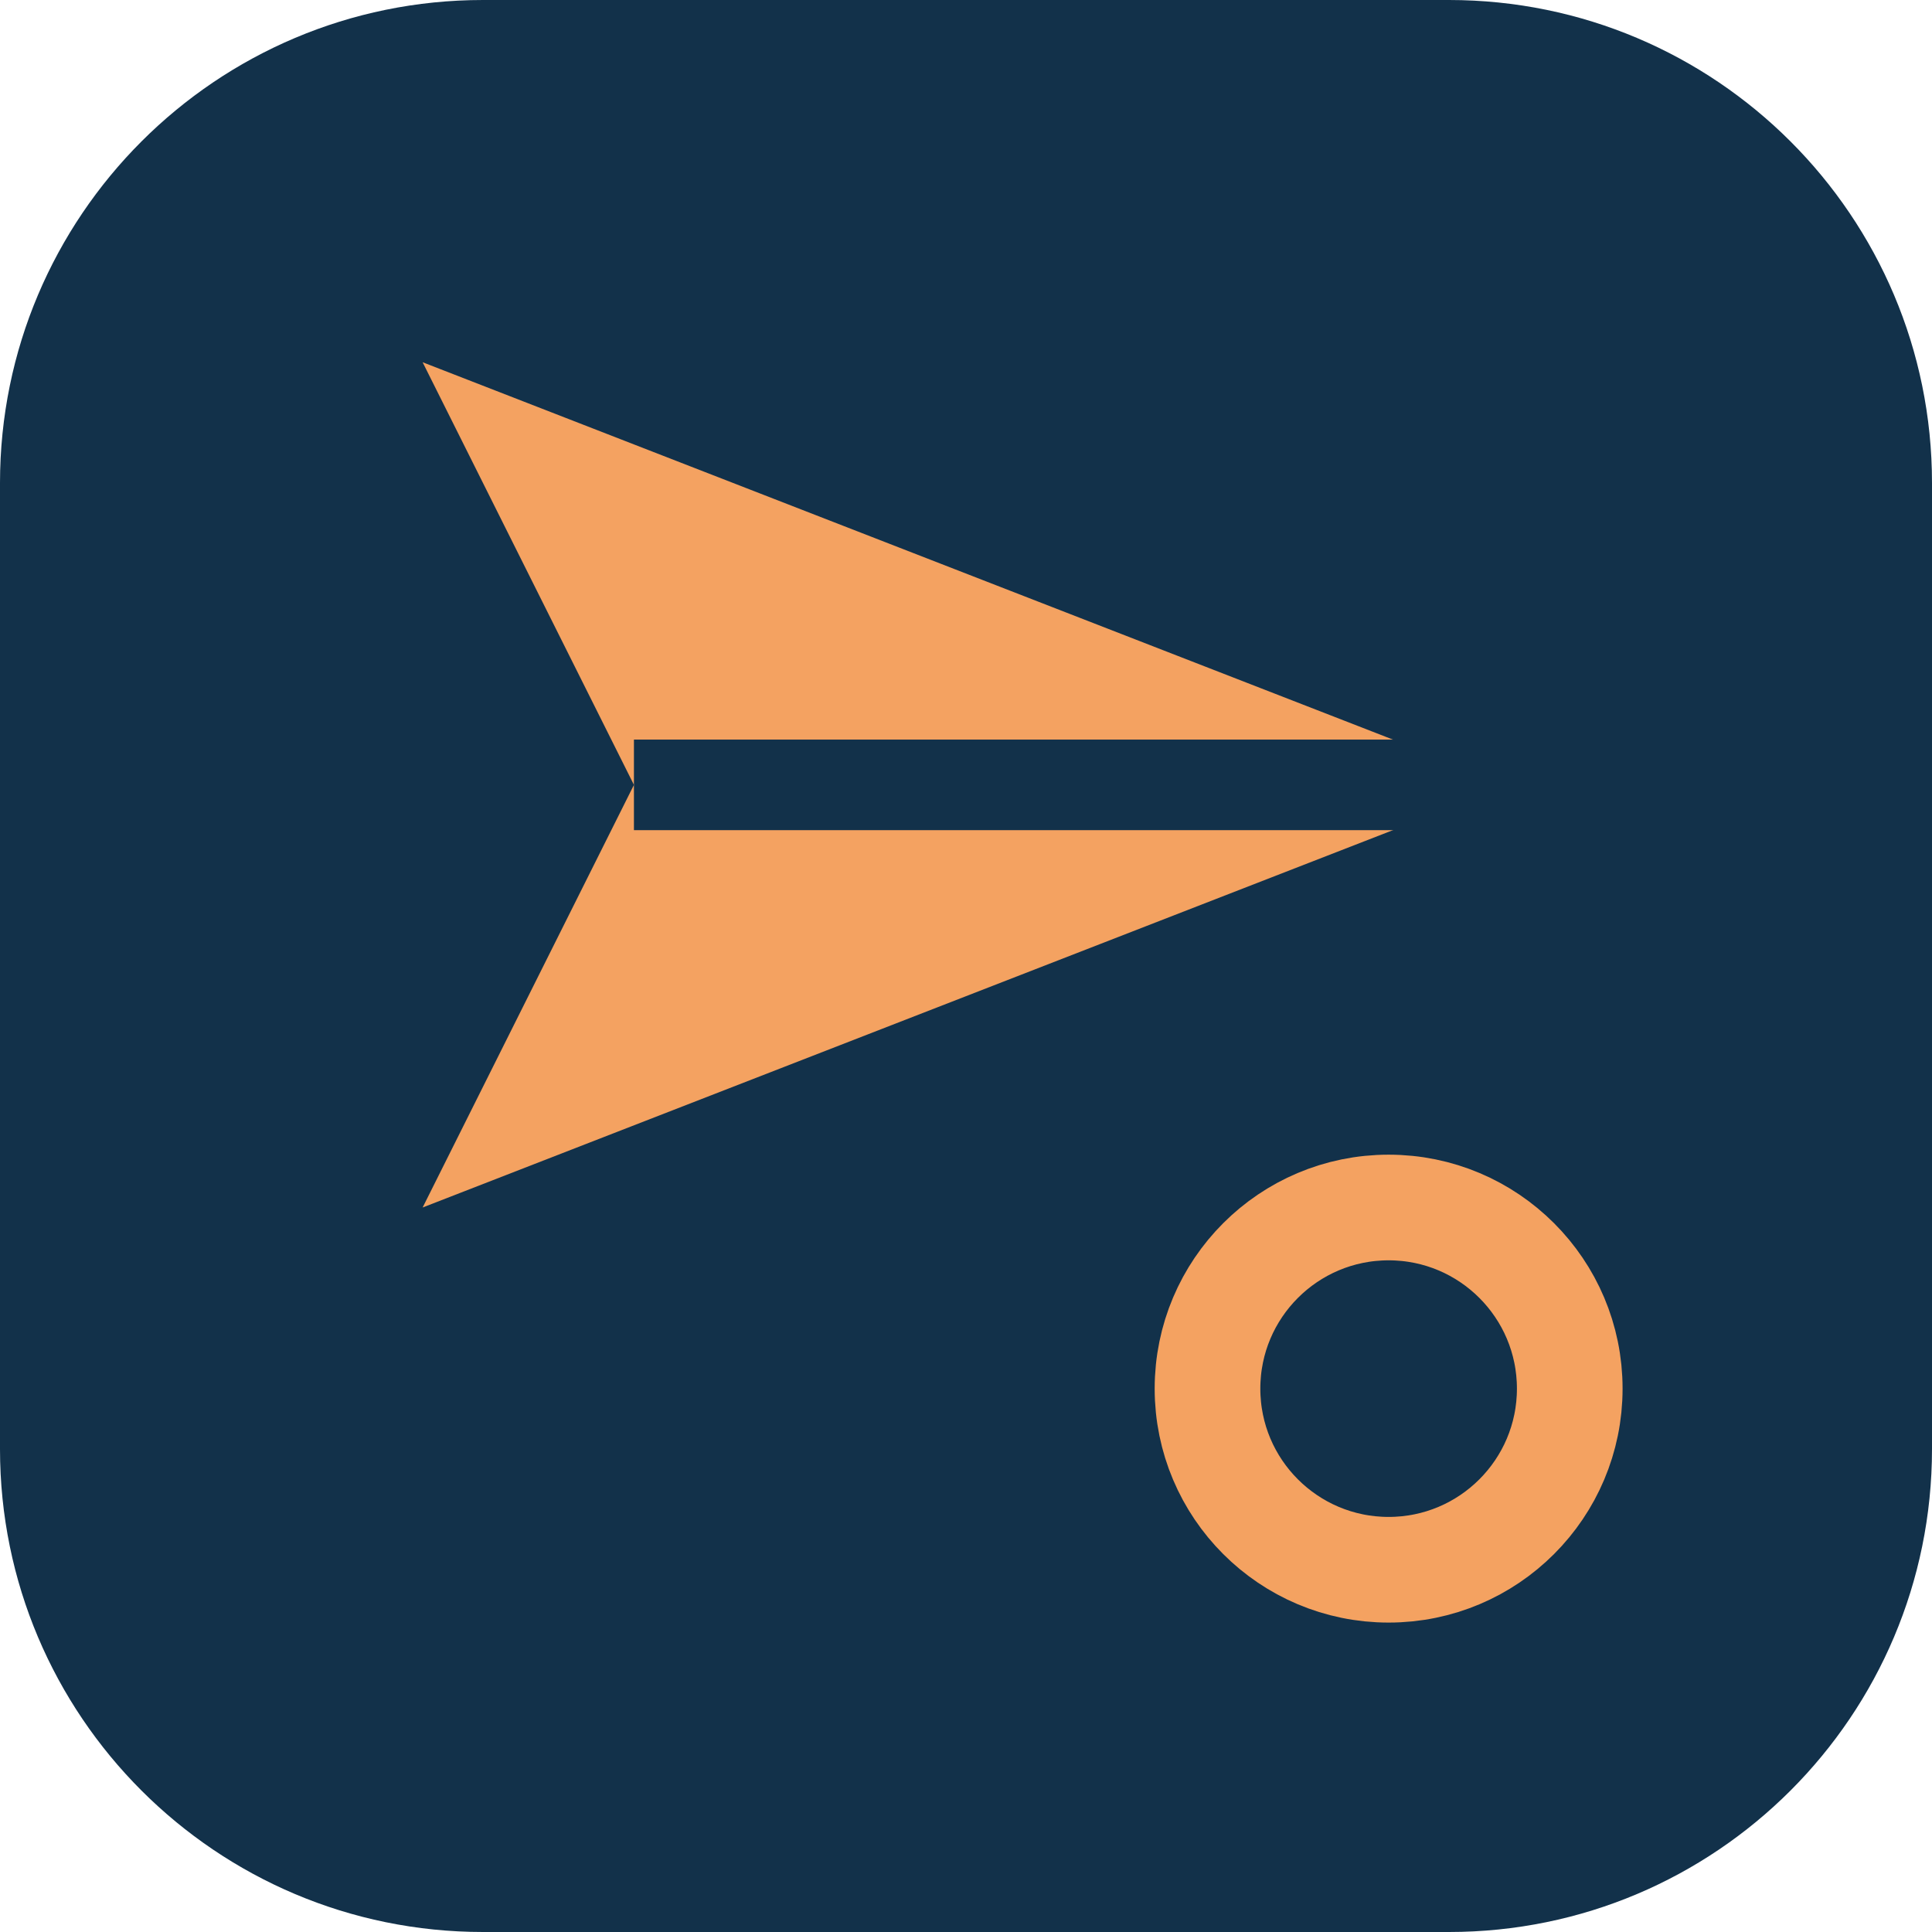
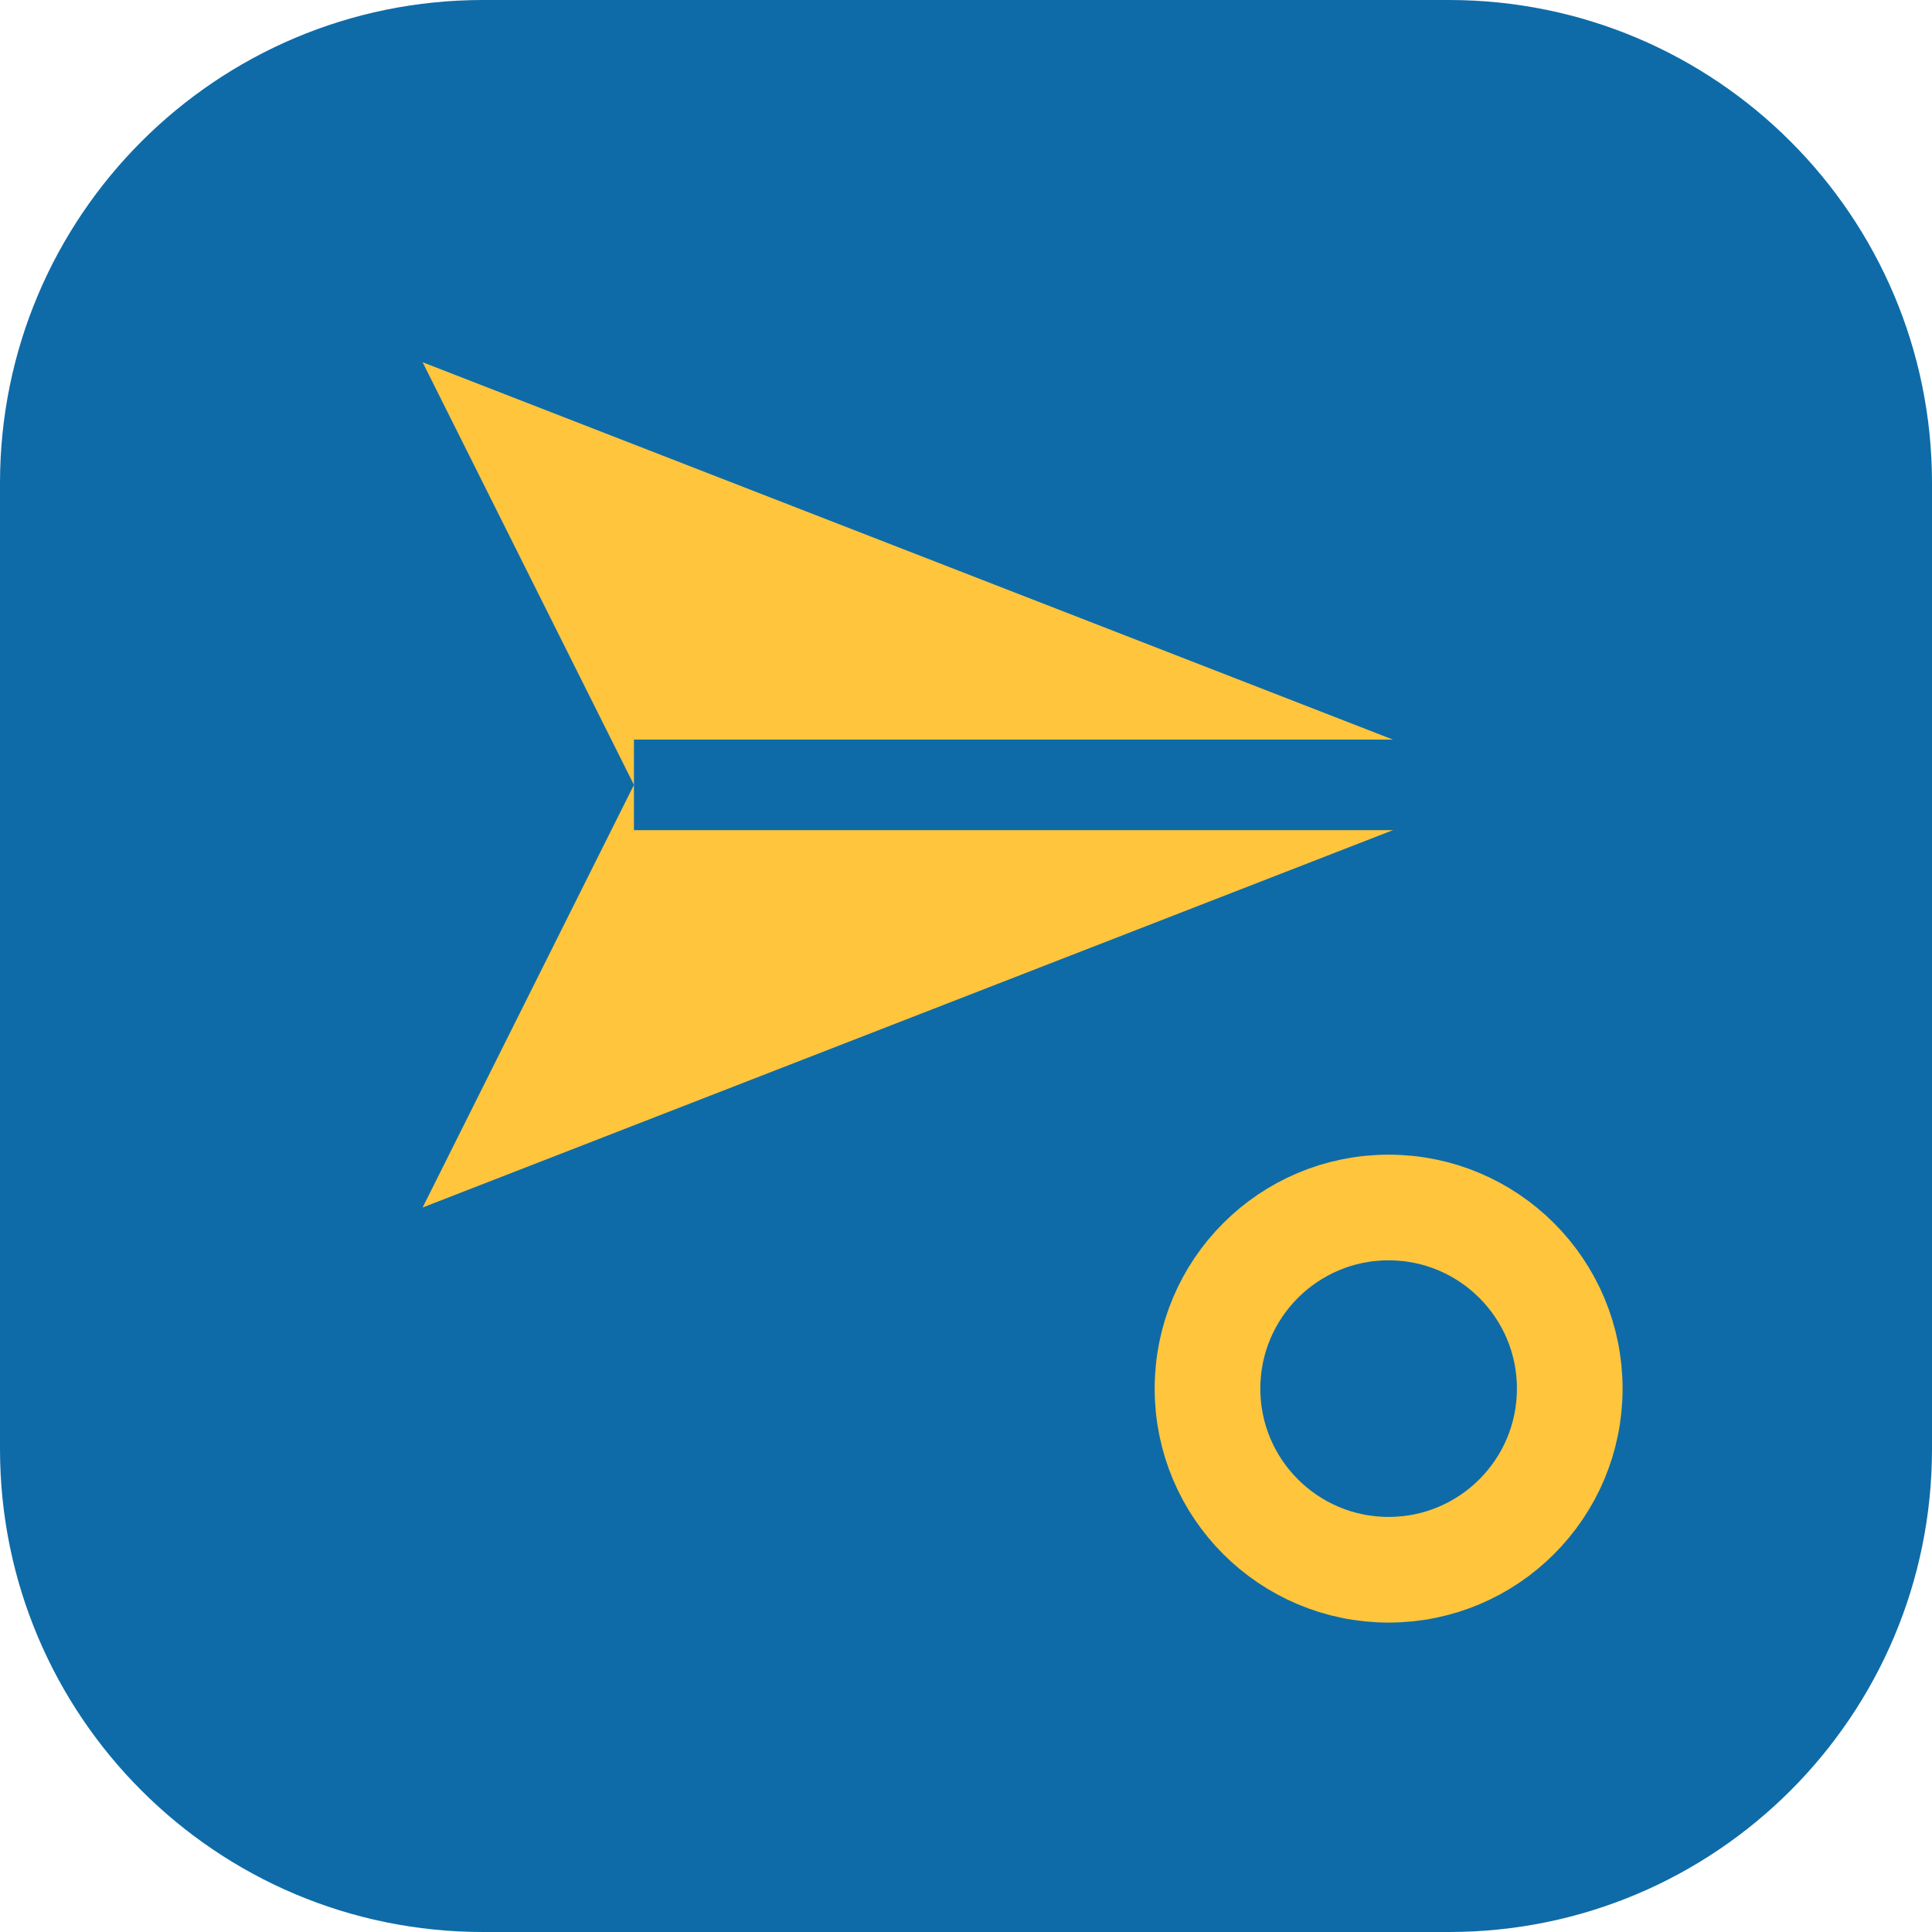
<svg xmlns="http://www.w3.org/2000/svg" viewBox="0 0 64 64">
-   <rect width="64" height="64" rx="16" fill="#12314a" />
-   <path d="M14 40l36-14-36-14 7 14z" fill="#f4a261" />
-   <path d="M21 26h29" stroke="#12314a" stroke-width="3" />
-   <circle cx="46" cy="46" r="6" fill="none" stroke="#f4a261" stroke-width="3.5" />
+   <rect width="64" height="64" rx="16" fill="#0E6BA8" />
+   <path d="M14 40l36-14-36-14 7 14z" fill="#FFC53D" />
+   <path d="M21 26h29" stroke="#0E6BA8" stroke-width="3" />
+   <circle cx="46" cy="46" r="6" fill="none" stroke="#FFC53D" stroke-width="3.5" />
</svg>
